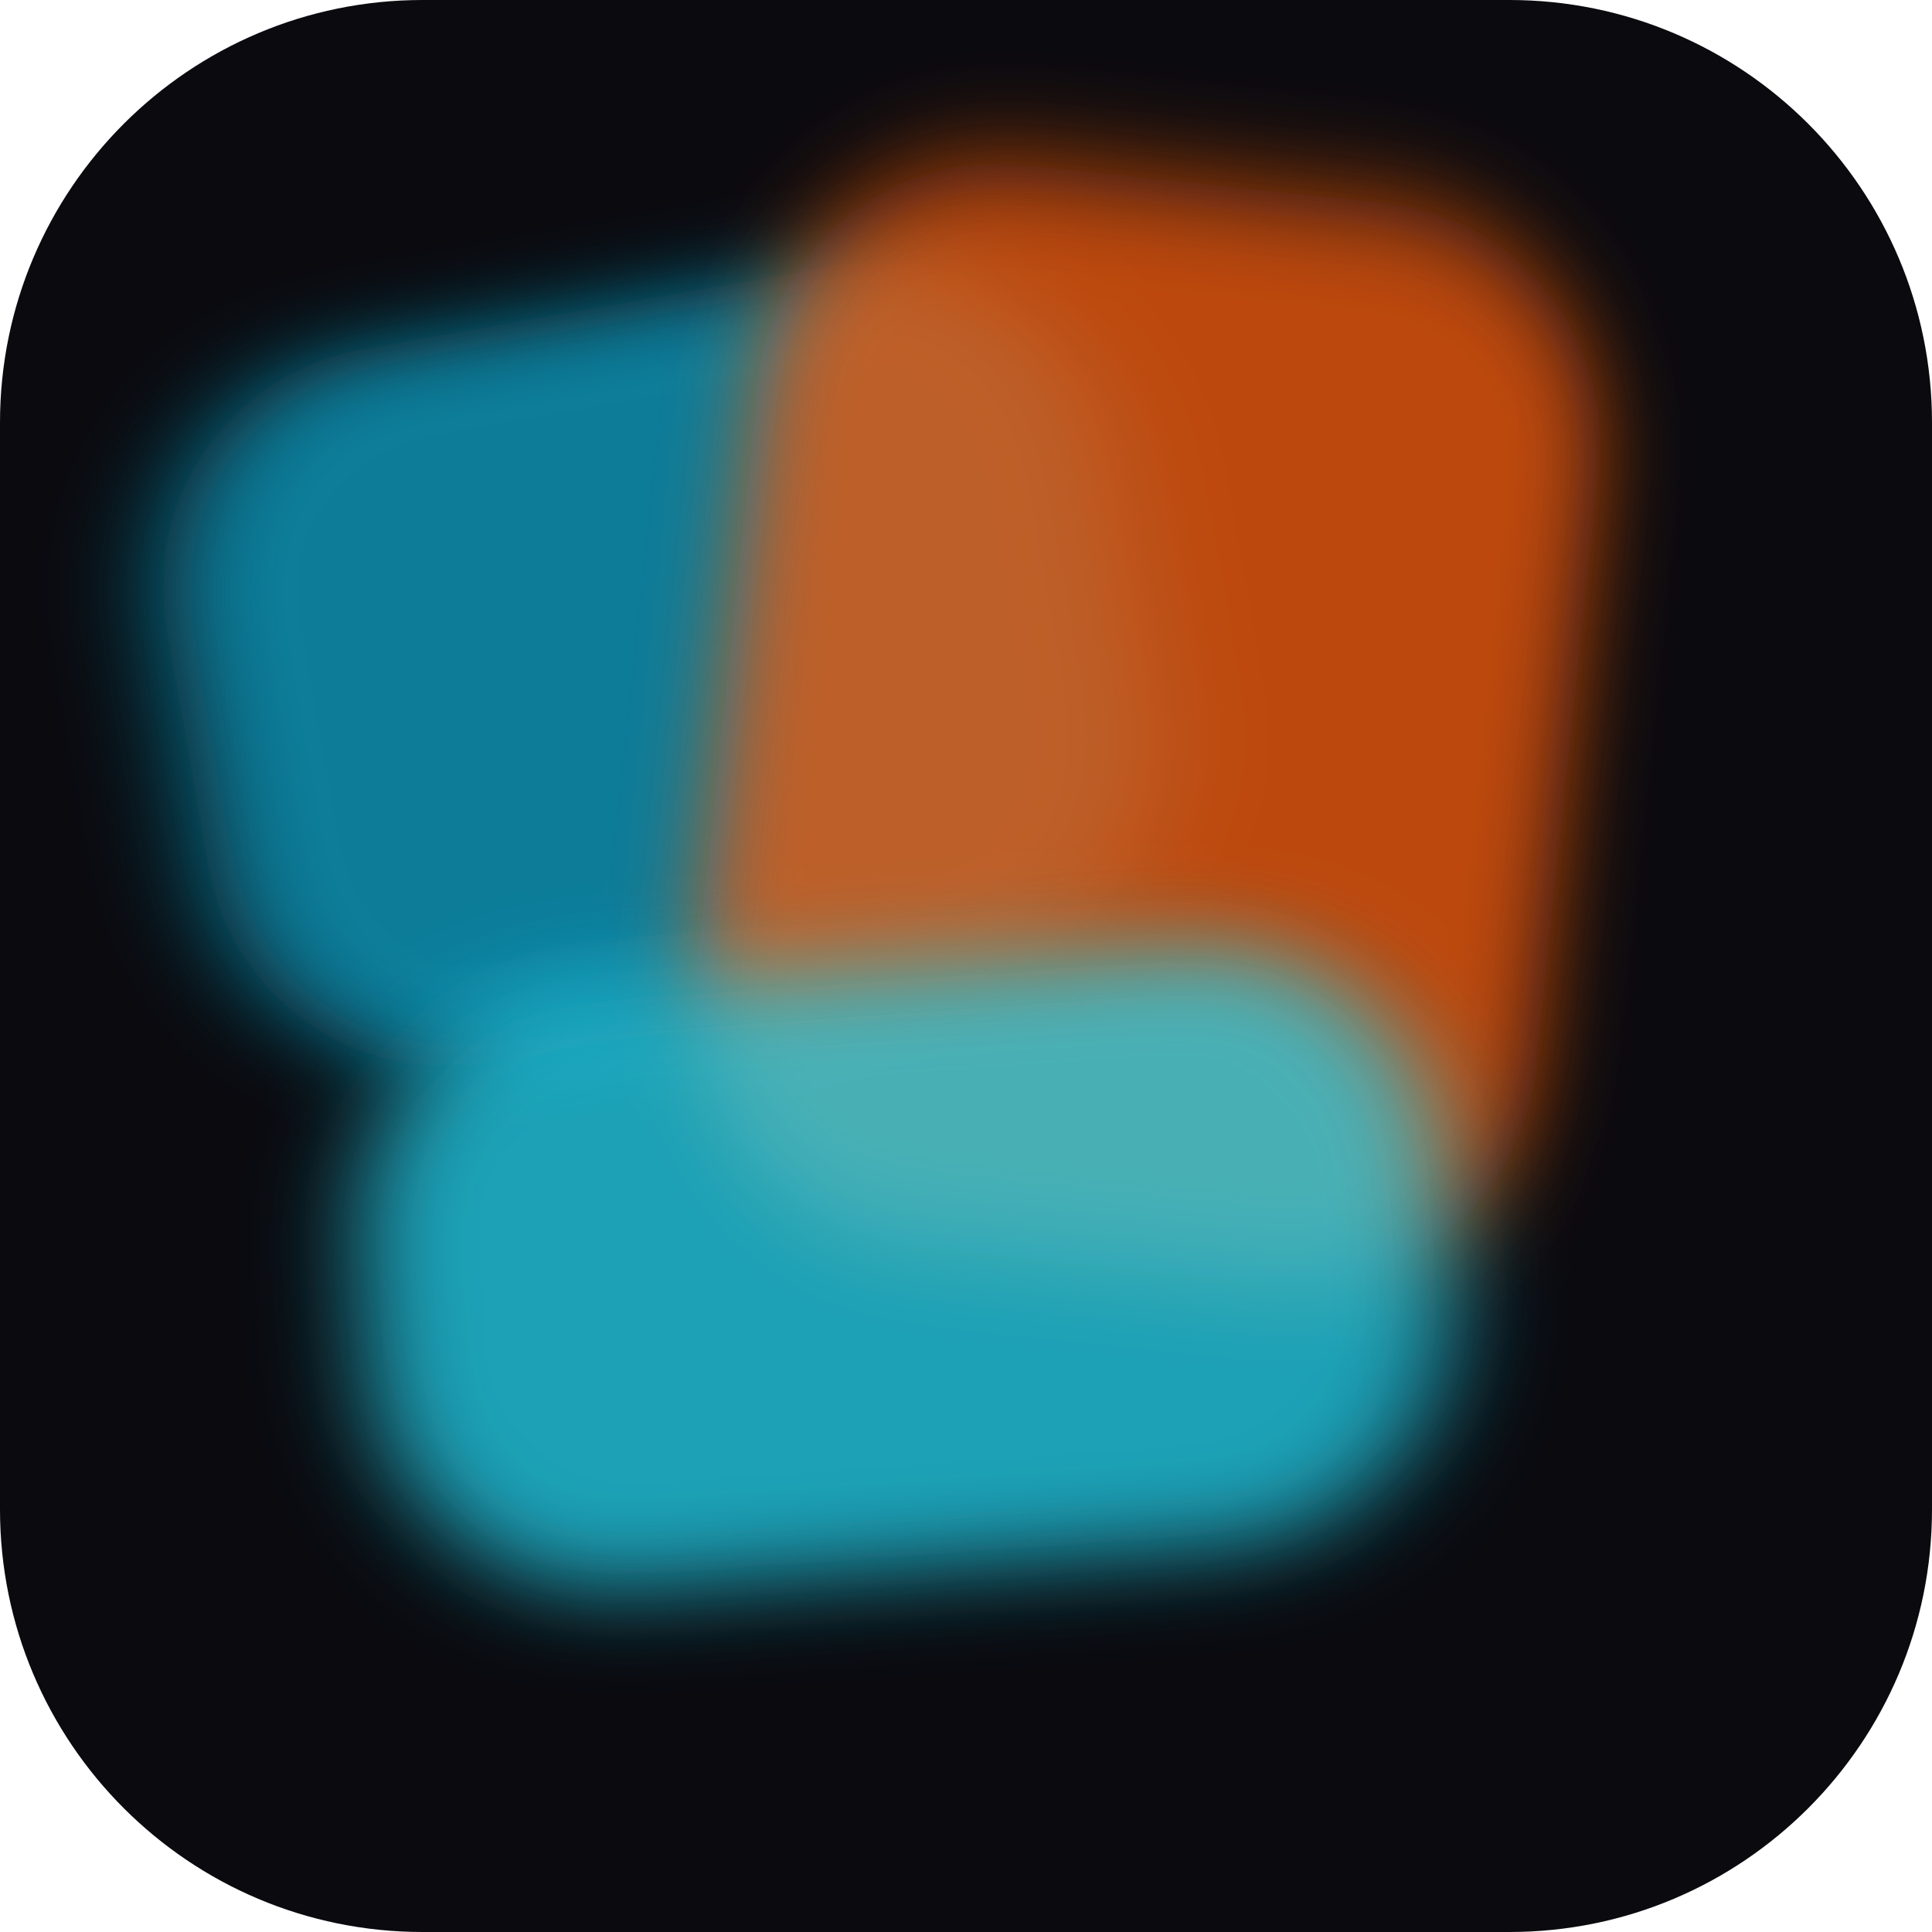
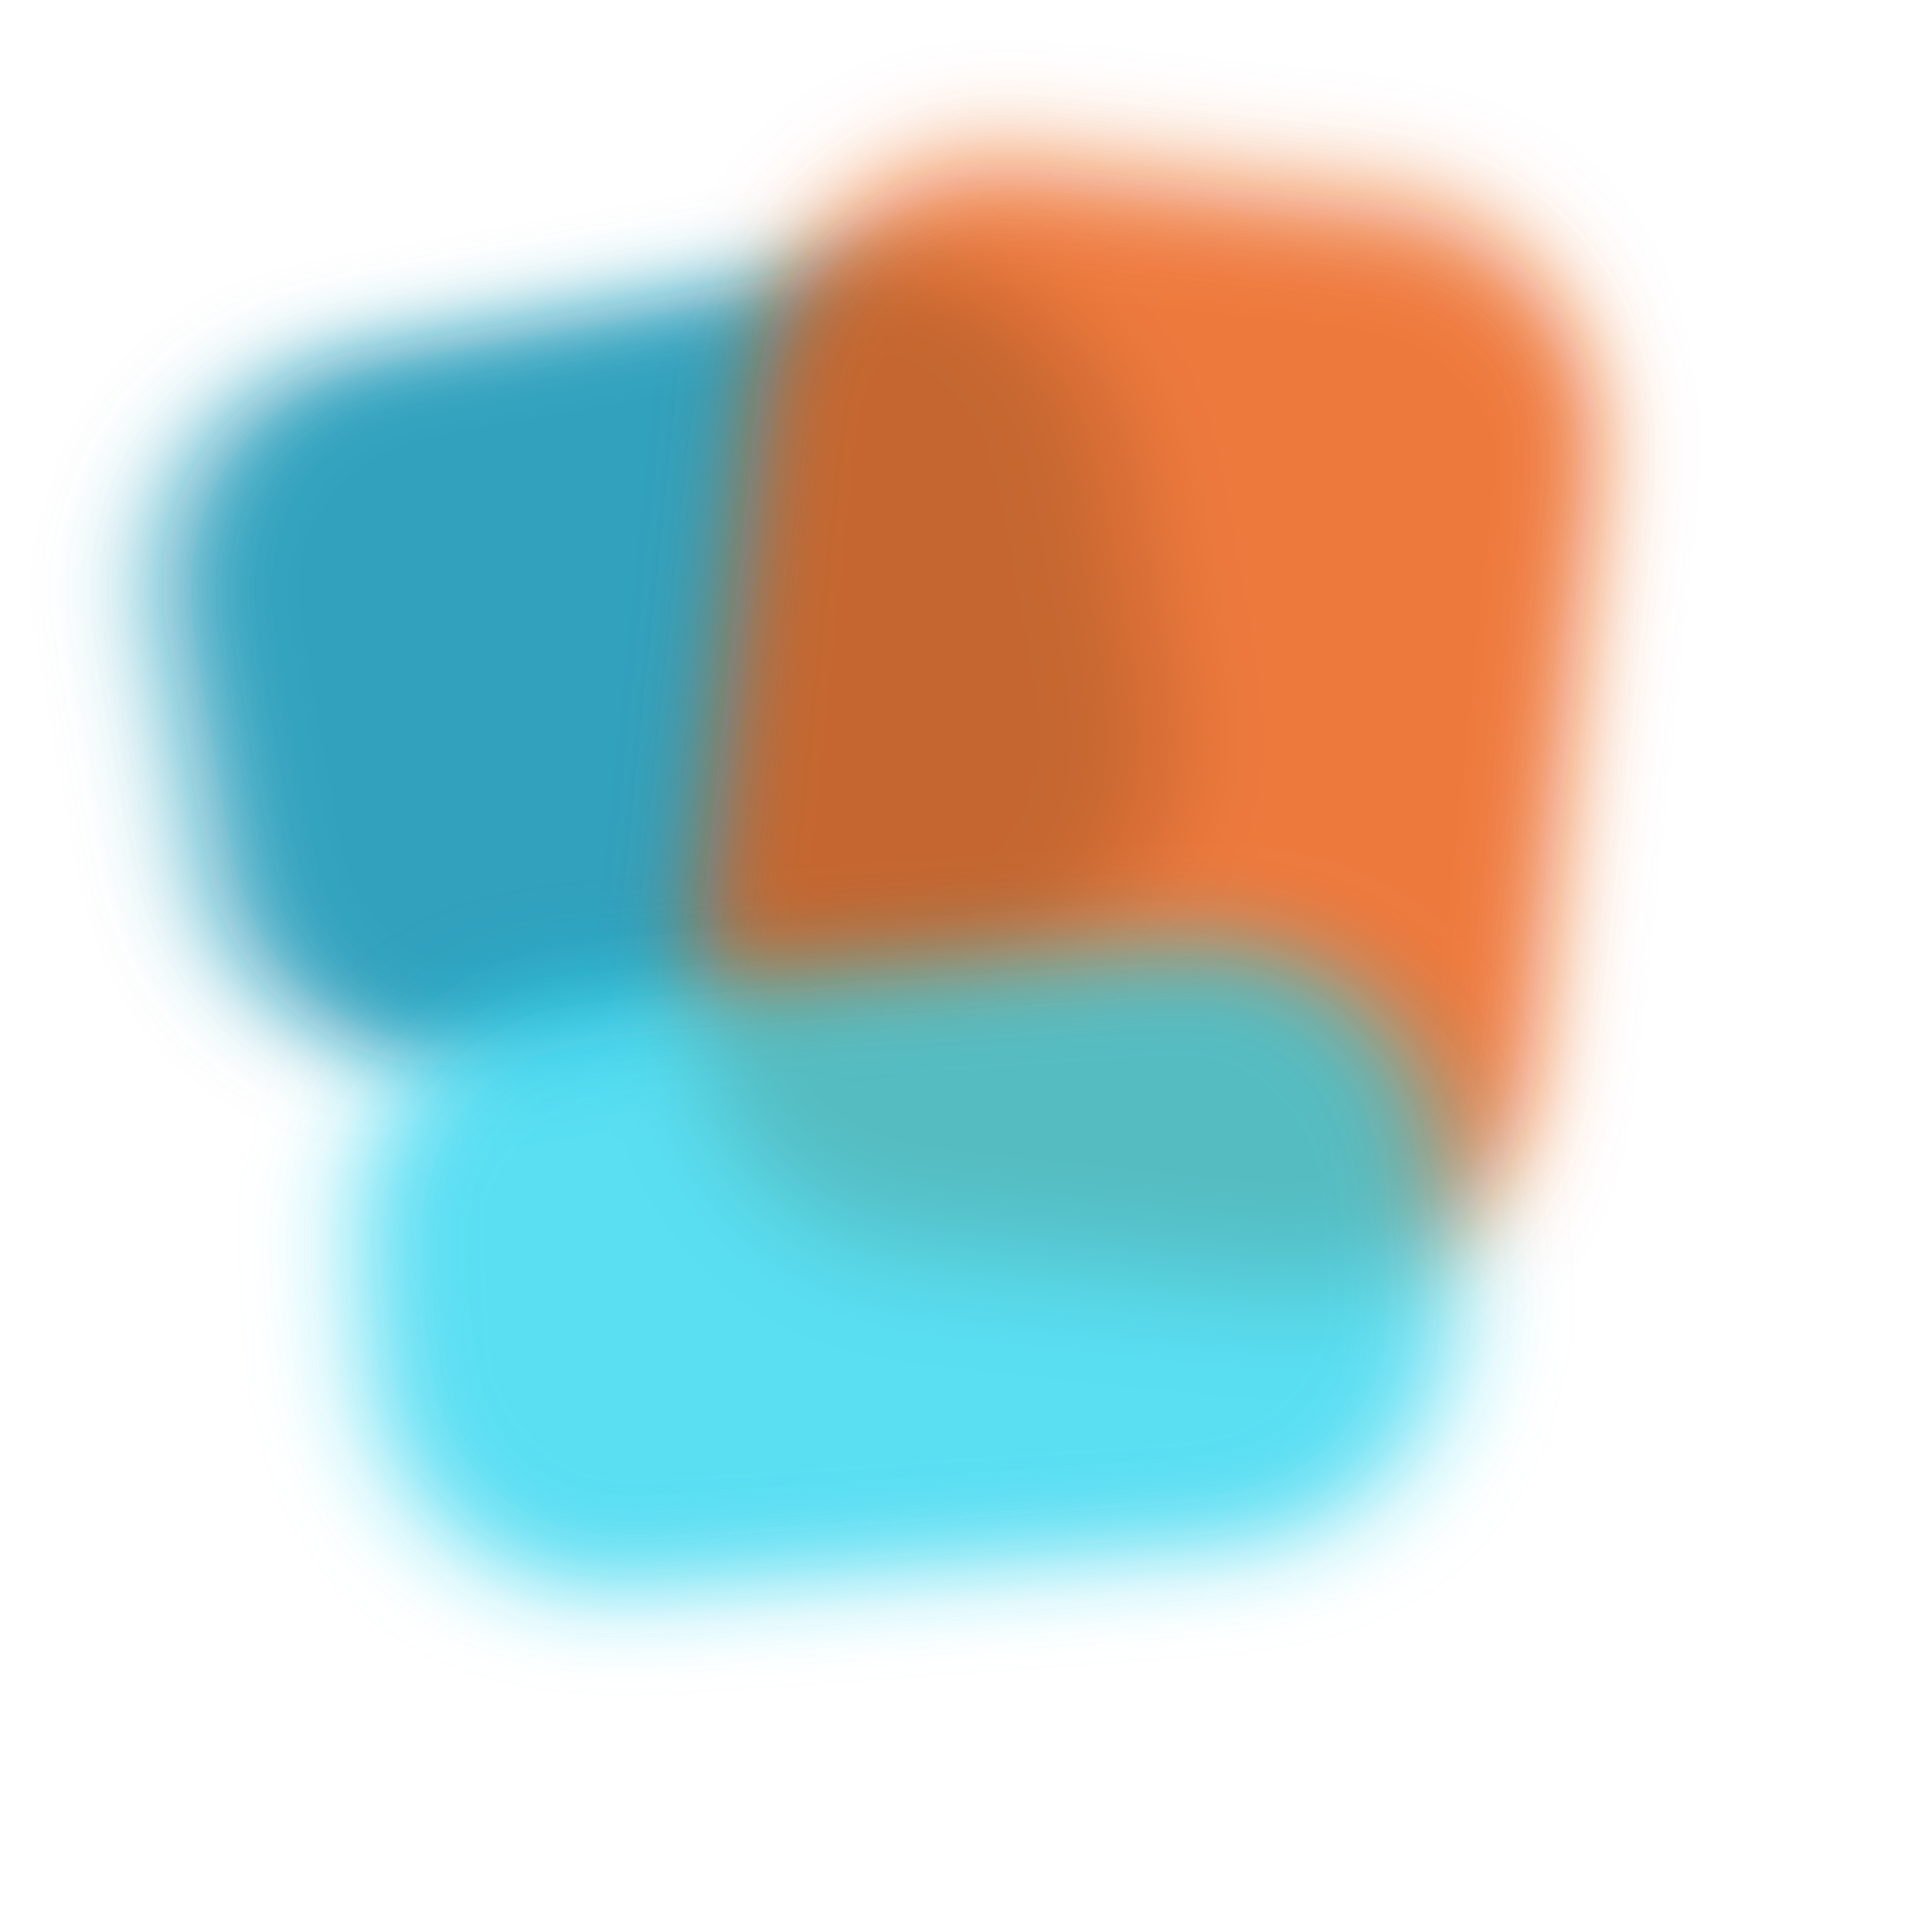
<svg xmlns="http://www.w3.org/2000/svg" width="1024" height="1024" viewBox="0 0 32 32">
  <defs>
    <filter id="sf">
      <feGaussianBlur stdDeviation="0.8" />
    </filter>
  </defs>
-   <rect width="32" height="32" rx="7" fill="#0a0a0f" />
  <rect x="3" y="5" width="16" height="12" rx="4" fill="#0891b2" opacity="0.85" transform="rotate(-10 11 11)" filter="url(#sf)" />
  <rect x="12" y="3" width="14" height="18" rx="4" fill="#ea580c" opacity="0.8" transform="rotate(6 19 12)" filter="url(#sf)" />
  <rect x="6" y="16" width="18" height="10" rx="4" fill="#22d3ee" opacity="0.75" transform="rotate(-4 15 21)" filter="url(#sf)" />
</svg>
